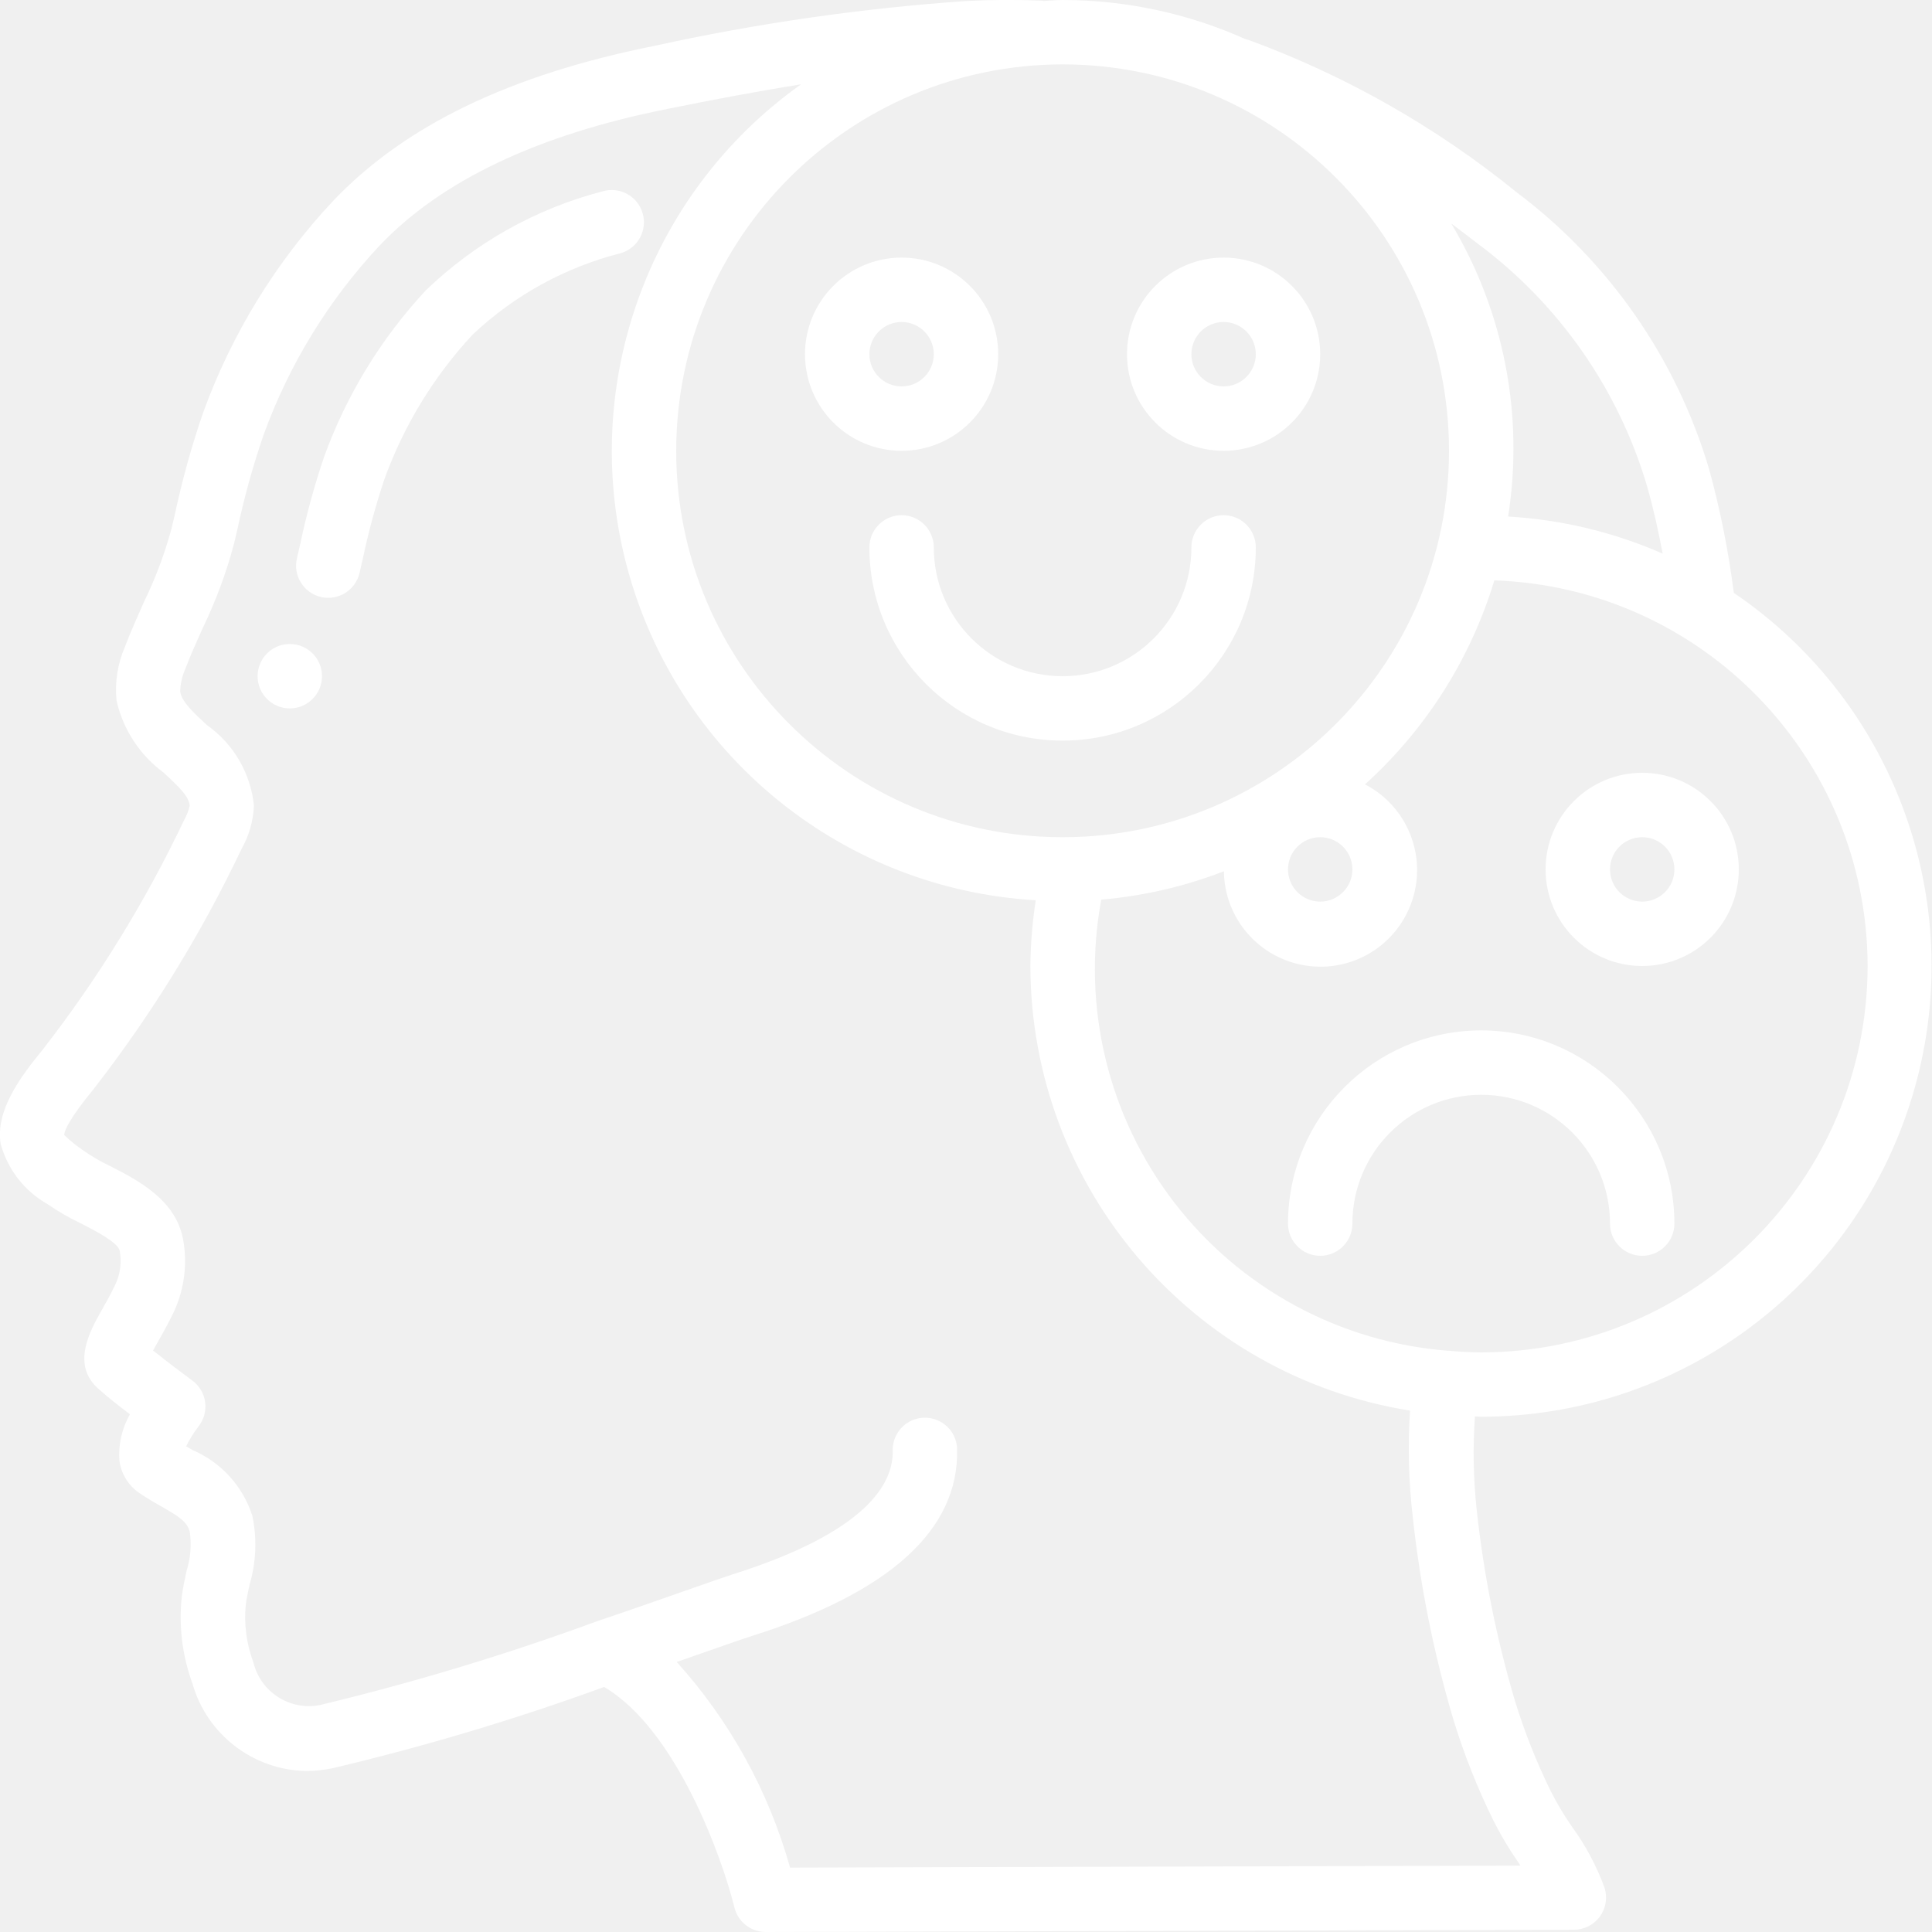
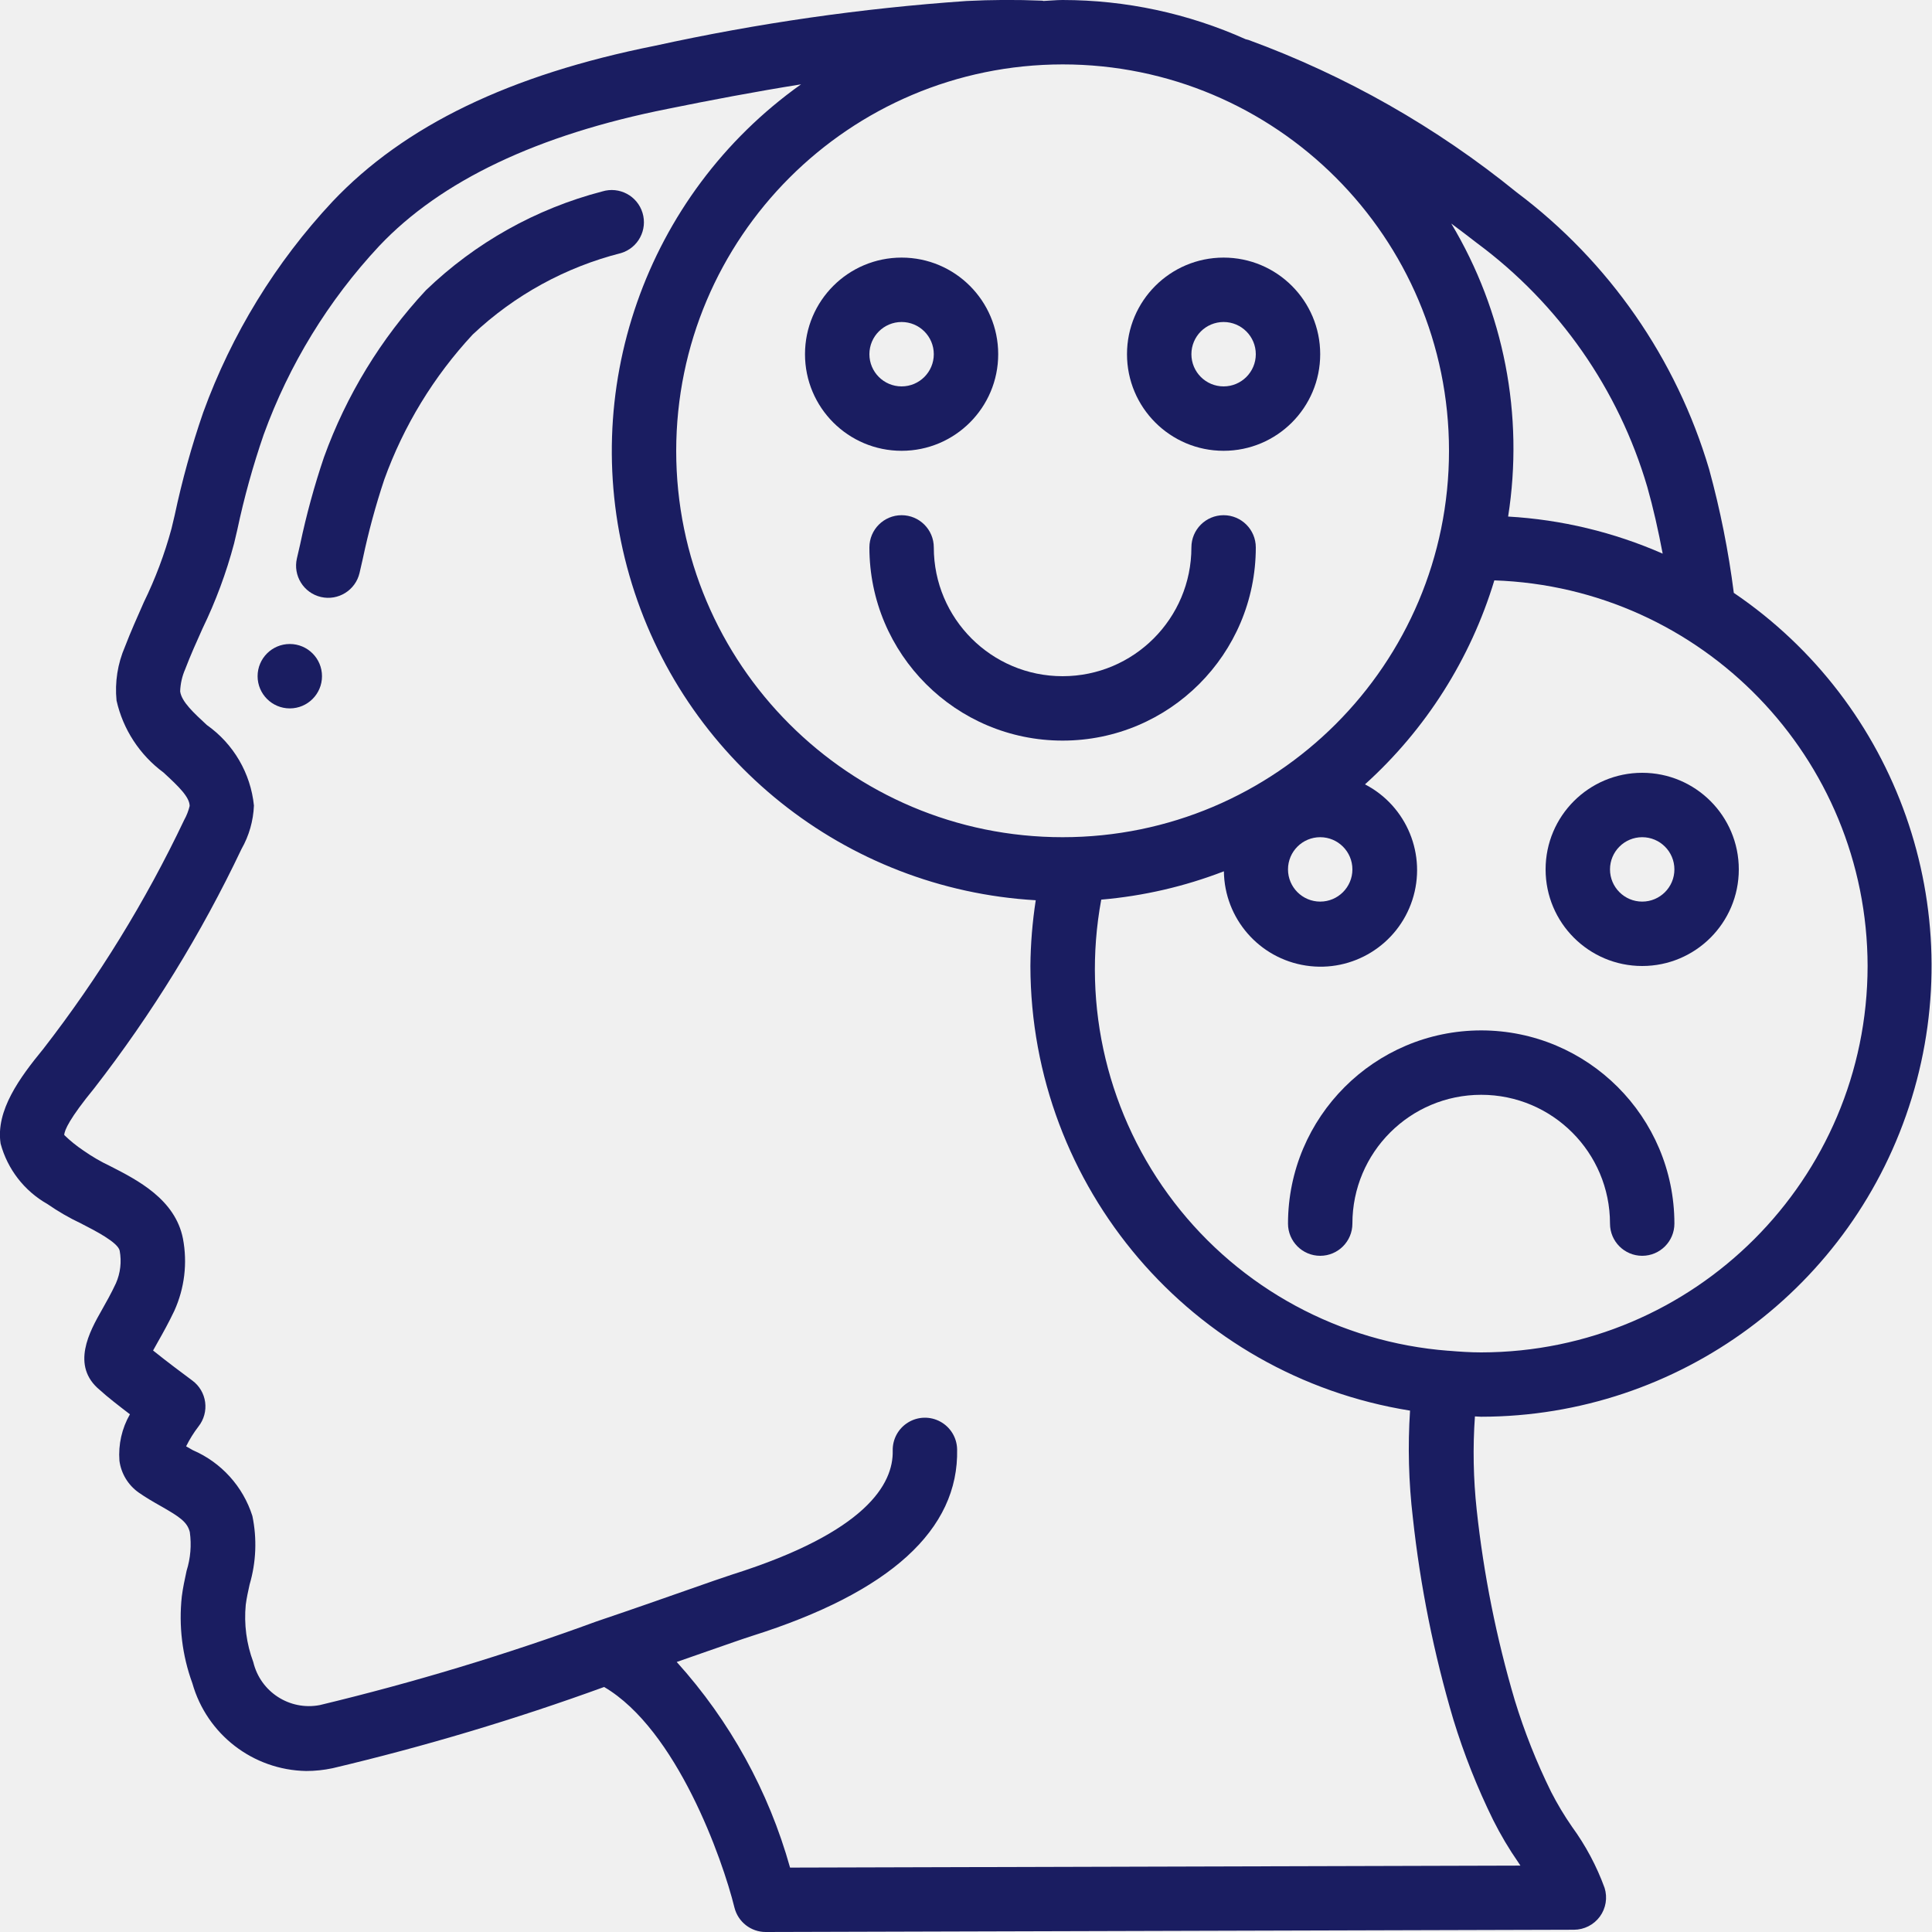
<svg xmlns="http://www.w3.org/2000/svg" width="512" height="512" viewBox="0 0 60 60" version="1.1">
  <defs />
  <g id="Page-1" stroke="none" stroke-width="1" fill="none" fill-rule="evenodd">
-     <g id="052---Split-Personality" transform="translate(-1, -1)" fill="#FFF" fill-rule="nonzero">
+     <g id="052---Split-Personality" transform="translate(-1, -1)" fill="#1A1D61" fill-rule="nonzero">
      <path d="M2.472,38.392 C2.801,38.62 3.147,38.821 3.509,38.992 C3.942,39.214 4.667,39.584 4.717,39.843 C4.78,40.184 4.74,40.536 4.6,40.854 C4.451,41.174 4.294,41.449 4.16,41.687 C3.793,42.334 3.18,43.417 4.105,44.172 C4.321,44.372 4.694,44.661 5.035,44.922 C4.784,45.36 4.671,45.862 4.709,46.365 C4.762,46.761 4.977,47.117 5.302,47.349 C5.524,47.505 5.761,47.642 5.995,47.774 C6.586,48.111 6.817,48.268 6.895,48.581 C6.951,48.983 6.917,49.393 6.795,49.781 C6.737,50.049 6.679,50.317 6.646,50.581 C6.547,51.492 6.659,52.414 6.974,53.275 C7.423,54.864 8.859,55.971 10.51,56 C10.786,56 11.061,55.97 11.331,55.913 C14.188,55.237 17.003,54.395 19.762,53.391 C22.014,54.712 23.438,58.733 23.809,60.241 C23.92,60.687 24.32,61 24.78,61 L49.88,60.93 C50.198,60.929 50.497,60.777 50.685,60.521 C50.873,60.264 50.927,59.933 50.832,59.63 C50.585,58.952 50.244,58.313 49.819,57.73 C49.579,57.384 49.363,57.023 49.171,56.648 C48.719,55.731 48.341,54.779 48.042,53.801 C47.471,51.869 47.076,49.89 46.86,47.888 C46.756,46.925 46.737,45.954 46.805,44.988 C46.87,44.988 46.932,44.998 46.997,44.998 C53.144,44.993 58.568,40.98 60.37,35.103 C62.173,29.227 59.932,22.862 54.845,19.412 C54.68,18.116 54.424,16.834 54.079,15.574 C53.063,12.14 50.967,9.124 48.103,6.974 C45.607,4.946 42.792,3.346 39.772,2.24 C39.743,2.231 39.714,2.224 39.685,2.218 C37.897,1.416 35.96,1.001 34,1 C33.8,1 33.607,1.022 33.409,1.03 C33.395,1.03 33.384,1.021 33.37,1.021 C32.553,0.987 31.784,0.992 31.017,1.031 C27.763,1.256 24.531,1.721 21.345,2.42 C16.837,3.32 13.559,4.899 11.322,7.264 C9.558,9.153 8.193,11.379 7.311,13.808 C6.95,14.853 6.655,15.919 6.425,17 L6.325,17.421 C6.112,18.206 5.825,18.969 5.468,19.7 C5.268,20.155 5.062,20.61 4.881,21.084 C4.653,21.61 4.563,22.185 4.619,22.755 C4.82,23.651 5.338,24.444 6.076,24.99 C6.565,25.439 6.886,25.755 6.89,26.03 C6.853,26.182 6.796,26.328 6.72,26.465 C5.522,28.987 4.054,31.372 2.342,33.578 C1.618,34.46 0.86,35.488 1.019,36.517 C1.233,37.311 1.756,37.987 2.472,38.392 Z M59,31 C58.993,37.624 53.624,42.993 47,43 C46.66,43 46.326,42.977 45.993,42.949 L45.988,42.949 L45.977,42.949 C42.616,42.69 39.523,41.017 37.468,38.345 C35.412,35.673 34.588,32.254 35.2,28.939 C36.505,28.827 37.787,28.531 39.009,28.059 C39.027,29.527 40.105,30.766 41.557,30.987 C43.008,31.209 44.406,30.347 44.861,28.951 C45.316,27.555 44.694,26.035 43.391,25.359 C45.281,23.652 46.67,21.462 47.408,19.024 C53.865,19.246 58.988,24.539 59,31 Z M34,3 C40.627,3 46,8.373 46,15 C46,21.627 40.627,27 34,27 C27.373,27 22,21.627 22,15 C22.007,8.376 27.376,3.007 34,3 Z M43,28 C43,28.552 42.552,29 42,29 C41.448,29 41,28.552 41,28 C41,27.448 41.448,27 42,27 C42.552,27 43,27.448 43,28 Z M52.158,16.122 C52.343,16.774 52.499,17.47 52.636,18.194 C51.117,17.527 49.492,17.137 47.836,17.042 C48.332,13.895 47.707,10.675 46.07,7.942 C46.337,8.142 46.605,8.342 46.87,8.55 C49.41,10.431 51.267,13.089 52.158,16.122 Z M3.924,34.8 C5.714,32.495 7.248,30.003 8.5,27.367 C8.735,26.954 8.867,26.491 8.886,26.017 C8.784,25.012 8.251,24.1 7.425,23.517 C7.025,23.146 6.639,22.796 6.595,22.472 C6.603,22.236 6.655,22.003 6.75,21.786 C6.913,21.358 7.101,20.938 7.29,20.518 C7.7,19.672 8.028,18.789 8.269,17.88 L8.369,17.455 C8.581,16.454 8.855,15.467 9.188,14.5 C9.977,12.325 11.197,10.331 12.776,8.64 C14.69,6.614 17.7,5.183 21.74,4.38 C23.026,4.118 24.428,3.851 25.877,3.619 C21.043,7.056 18.906,13.17 20.546,18.871 C22.185,24.571 27.245,28.615 33.166,28.958 C33.062,29.634 33.006,30.316 33,31 C33.012,37.871 38.005,43.72 44.79,44.808 C44.718,45.916 44.747,47.028 44.877,48.13 C45.107,50.254 45.528,52.352 46.135,54.4 C46.464,55.475 46.879,56.522 47.376,57.531 C47.604,57.984 47.863,58.421 48.152,58.838 C48.174,58.871 48.196,58.904 48.218,58.938 L25.536,59 C24.872,56.628 23.667,54.442 22.016,52.614 L22.955,52.286 C23.607,52.059 24.099,51.886 24.355,51.805 C28.64,50.452 30.782,48.505 30.724,46.005 C30.716,45.648 30.517,45.322 30.204,45.151 C29.89,44.979 29.509,44.988 29.204,45.174 C28.898,45.36 28.716,45.695 28.724,46.052 C28.748,47.081 27.905,48.582 23.746,49.896 C23.479,49.982 22.972,50.159 22.298,50.396 C21.549,50.658 20.591,50.996 19.531,51.353 C16.717,52.385 13.845,53.253 10.931,53.953 C9.997,54.132 9.088,53.545 8.867,52.62 C8.654,52.051 8.574,51.441 8.632,50.836 C8.659,50.626 8.706,50.417 8.752,50.208 C8.955,49.517 8.985,48.786 8.838,48.08 C8.547,47.163 7.872,46.417 6.988,46.036 C6.918,45.997 6.849,45.957 6.78,45.917 C6.888,45.699 7.017,45.491 7.166,45.298 C7.333,45.085 7.407,44.814 7.371,44.546 C7.335,44.278 7.192,44.036 6.974,43.875 C6.734,43.698 6.168,43.275 5.754,42.941 C5.802,42.854 5.854,42.758 5.904,42.672 C6.061,42.396 6.241,42.072 6.415,41.706 C6.732,41.005 6.825,40.224 6.682,39.468 C6.442,38.247 5.273,37.649 4.419,37.213 C4.131,37.077 3.856,36.917 3.595,36.734 C3.381,36.591 3.18,36.429 2.995,36.249 C3,36.1 3.162,35.731 3.924,34.8 Z" id="Shape" />
      <path d="M10.966,19.54 C11.503,19.665 12.04,19.331 12.166,18.794 L12.266,18.357 C12.442,17.523 12.665,16.699 12.935,15.89 C13.537,14.221 14.471,12.69 15.679,11.39 C16.975,10.167 18.562,9.296 20.289,8.859 C20.818,8.698 21.115,8.139 20.954,7.61 C20.793,7.081 20.234,6.784 19.705,6.945 C17.645,7.481 15.758,8.539 14.225,10.016 C12.832,11.513 11.756,13.276 11.061,15.2 C10.761,16.087 10.514,16.991 10.321,17.907 L10.221,18.34 C10.096,18.877 10.429,19.414 10.966,19.54 Z" id="Shape" />
      <circle id="Oval" cx="10" cy="22" r="1" />
      <path d="M29,15 C30.657,15 32,13.657 32,12 C32,10.343 30.657,9 29,9 C27.343,9 26,10.343 26,12 C26,13.657 27.343,15 29,15 Z M29,11 C29.552,11 30,11.448 30,12 C30,12.552 29.552,13 29,13 C28.448,13 28,12.552 28,12 C28,11.448 28.448,11 29,11 Z" id="Shape" />
      <path d="M39,15 C40.657,15 42,13.657 42,12 C42,10.343 40.657,9 39,9 C37.343,9 36,10.343 36,12 C36,13.657 37.343,15 39,15 Z M39,11 C39.552,11 40,11.448 40,12 C40,12.552 39.552,13 39,13 C38.448,13 38,12.552 38,12 C38,11.448 38.448,11 39,11 Z" id="Shape" />
      <path d="M30,18 C30,17.448 29.552,17 29,17 C28.448,17 28,17.448 28,18 C28,21.314 30.686,24 34,24 C37.314,24 40,21.314 40,18 C40,17.448 39.552,17 39,17 C38.448,17 38,17.448 38,18 C38,20.209 36.209,22 34,22 C31.791,22 30,20.209 30,18 Z" id="Shape" />
      <path d="M52,31 C53.657,31 55,29.657 55,28 C55,26.343 53.657,25 52,25 C50.343,25 49,26.343 49,28 C49,29.657 50.343,31 52,31 Z M52,27 C52.552,27 53,27.448 53,28 C53,28.552 52.552,29 52,29 C51.448,29 51,28.552 51,28 C51,27.448 51.448,27 52,27 Z" id="Shape" />
      <path d="M47,33 C43.688,33.003 41.003,35.688 41,39 C41,39.552 41.448,40 42,40 C42.552,40 43,39.552 43,39 C43,36.791 44.791,35 47,35 C49.209,35 51,36.791 51,39 C51,39.552 51.448,40 52,40 C52.552,40 53,39.552 53,39 C52.997,35.688 50.312,33.003 47,33 Z" id="Shape" />
    </g>
  </g>
</svg>
